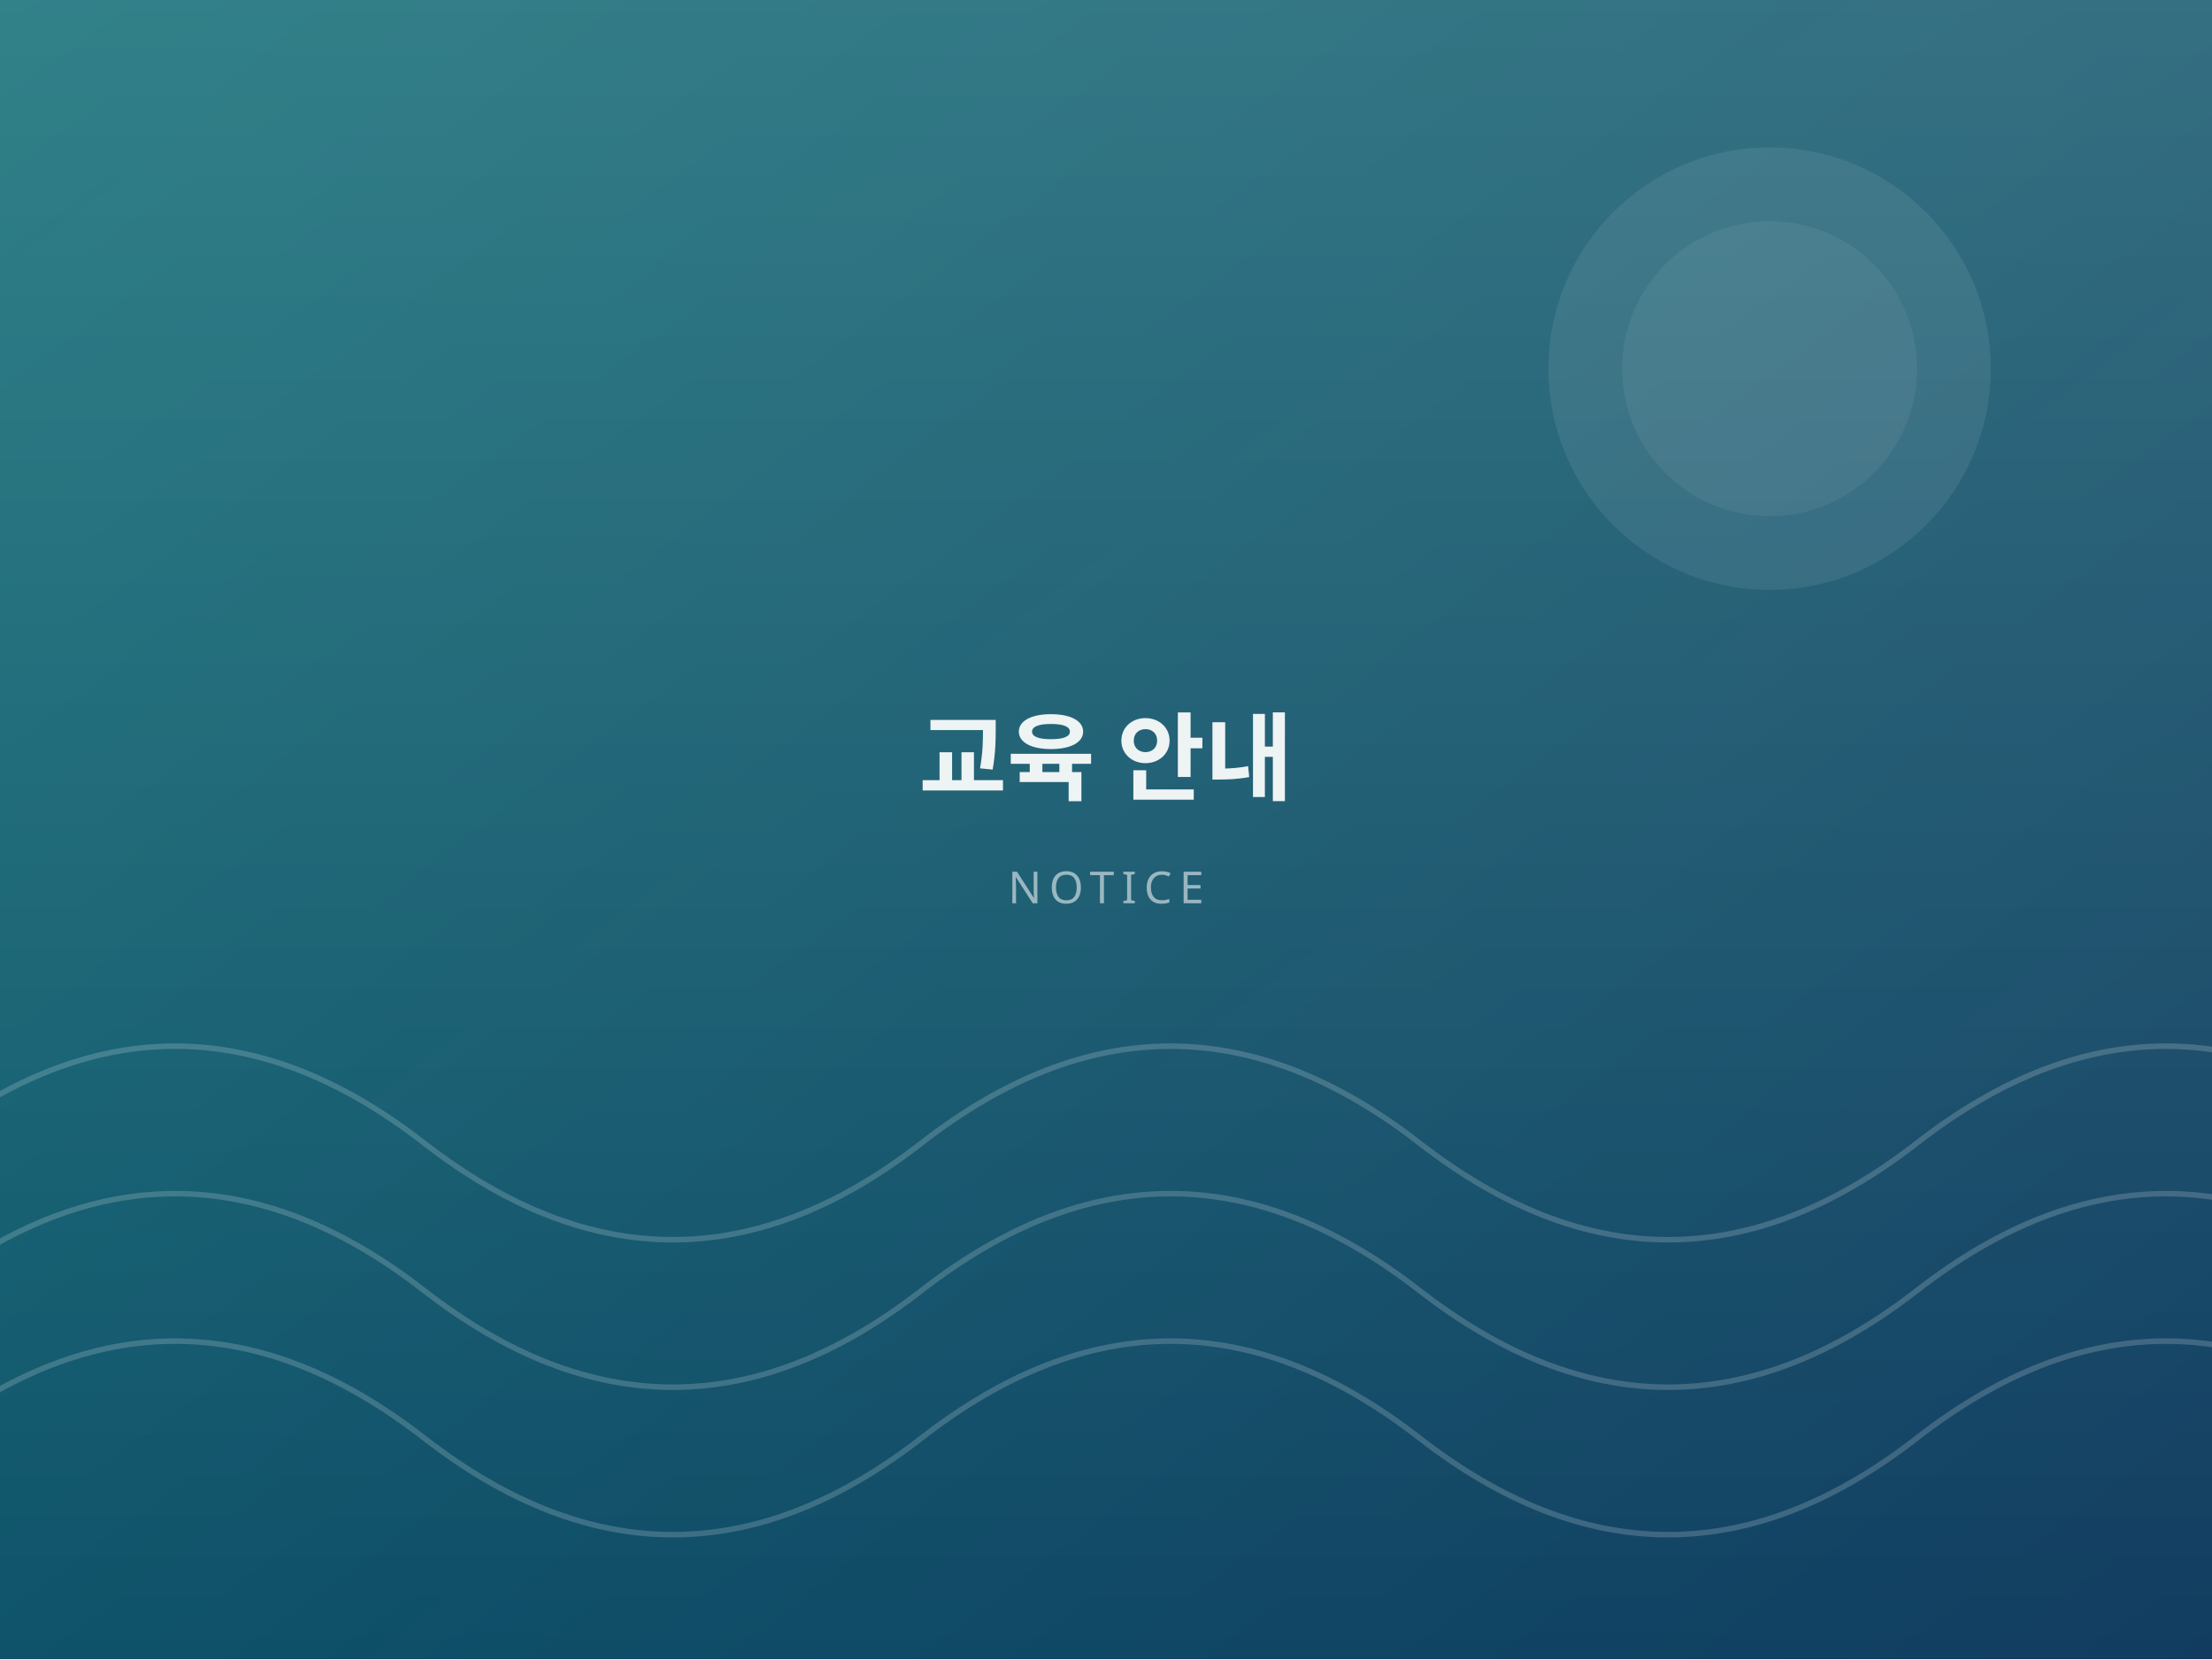
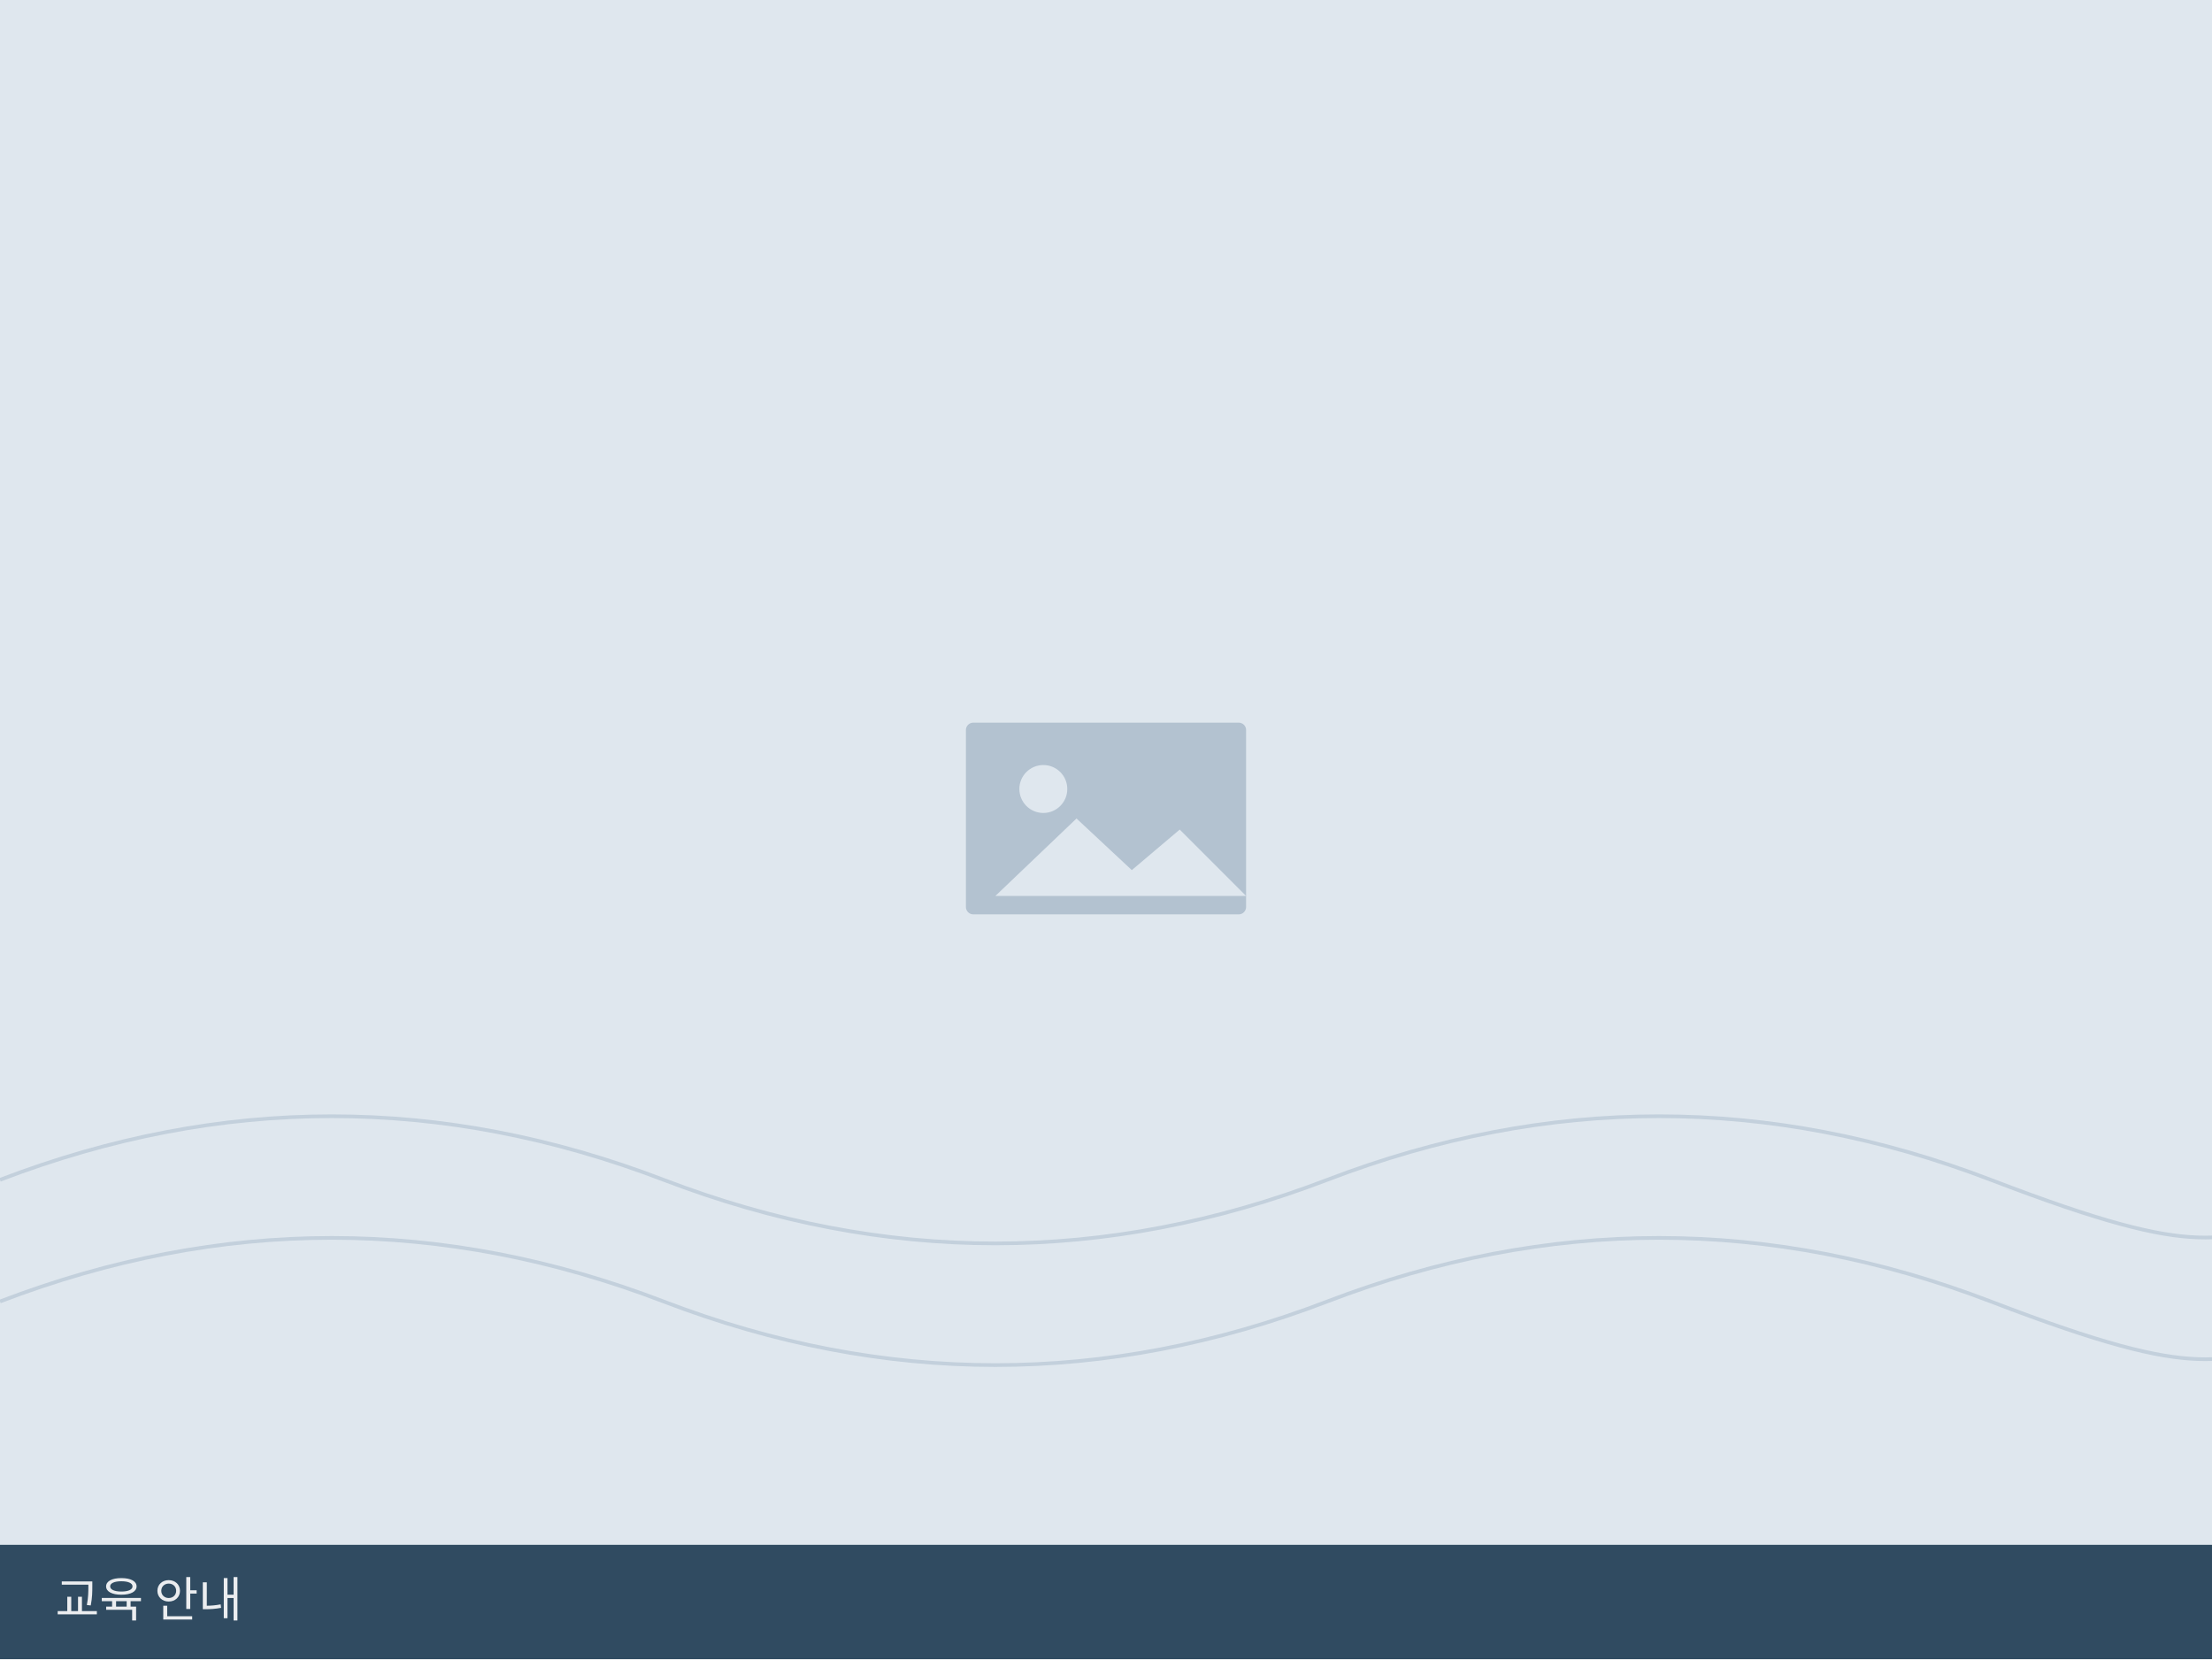
<svg xmlns="http://www.w3.org/2000/svg" viewBox="0 0 1200 900" width="1200" height="900" role="img" aria-label="교육 안내">
-   <defs>
-     <linearGradient id="g" x1="0" y1="0" x2="1" y2="1">
-       <stop offset="0" stop-color="#0b6a73" />
-       <stop offset="1" stop-color="#113c60" />
-     </linearGradient>
-     <linearGradient id="s" x1="0" y1="0" x2="0" y2="1">
-       <stop offset="0" stop-color="#ffffff" stop-opacity=".16" />
-       <stop offset="1" stop-color="#ffffff" stop-opacity="0" />
-     </linearGradient>
-   </defs>
-   <rect width="1200" height="900" fill="url(#g)" />
-   <rect width="1200" height="900" fill="url(#s)" />
-   <g fill="none" stroke="#ffffff" stroke-opacity=".18" stroke-width="3">
-     <path d="M-40 620c90-70 180-70 270 0s180 70 270 0 180-70 270 0 180 70 270 0 180-70 270 0" />
-     <path d="M-40 700c90-70 180-70 270 0s180 70 270 0 180-70 270 0 180 70 270 0 180-70 270 0" />
-     <path d="M-40 780c90-70 180-70 270 0s180 70 270 0 180-70 270 0 180 70 270 0 180-70 270 0" />
+   <rect width="1200" height="900" fill="#dfe7ee" />
+   <g fill="none" stroke="#c3d0dc" stroke-width="2">
+     <path d="M0 640c120-46 240-46 360 0s240 46 360 0 240-46 360 0 120 30 180 22" />
+     <path d="M0 706c120-46 240-46 360 0s240 46 360 0 240-46 360 0 120 30 180 22" />
  </g>
-   <circle cx="960" cy="200" r="120" fill="#ffffff" fill-opacity=".08" />
-   <circle cx="960" cy="200" r="80" fill="#ffffff" fill-opacity=".06" />
-   <text x="600" y="430" text-anchor="middle" fill="#ffffff" fill-opacity=".92" font-family="'Apple SD Gothic Neo','Malgun Gothic',sans-serif" font-size="52" font-weight="700">교육 안내</text>
-   <text x="600" y="490" text-anchor="middle" fill="#ffffff" fill-opacity=".55" font-family="'Apple SD Gothic Neo','Malgun Gothic',sans-serif" font-size="24" letter-spacing="4">NOTICE</text>
+   <g fill="#b3c2d0">
+     <rect x="524" y="392" width="152" height="104" rx="4" />
+     <circle cx="566" cy="428" r="13" fill="#dfe7ee" />
+     <path d="M540 486l44-42 30 28 26-22 36 36z" fill="#dfe7ee" />
+   </g>
+   <rect x="0" y="838" width="1200" height="62" fill="#0a2942" fill-opacity=".82" />
+   <text x="30" y="877" fill="#ffffff" fill-opacity=".9" font-family="'Apple SD Gothic Neo','Malgun Gothic',sans-serif" font-size="26">교육 안내</text>
</svg>
